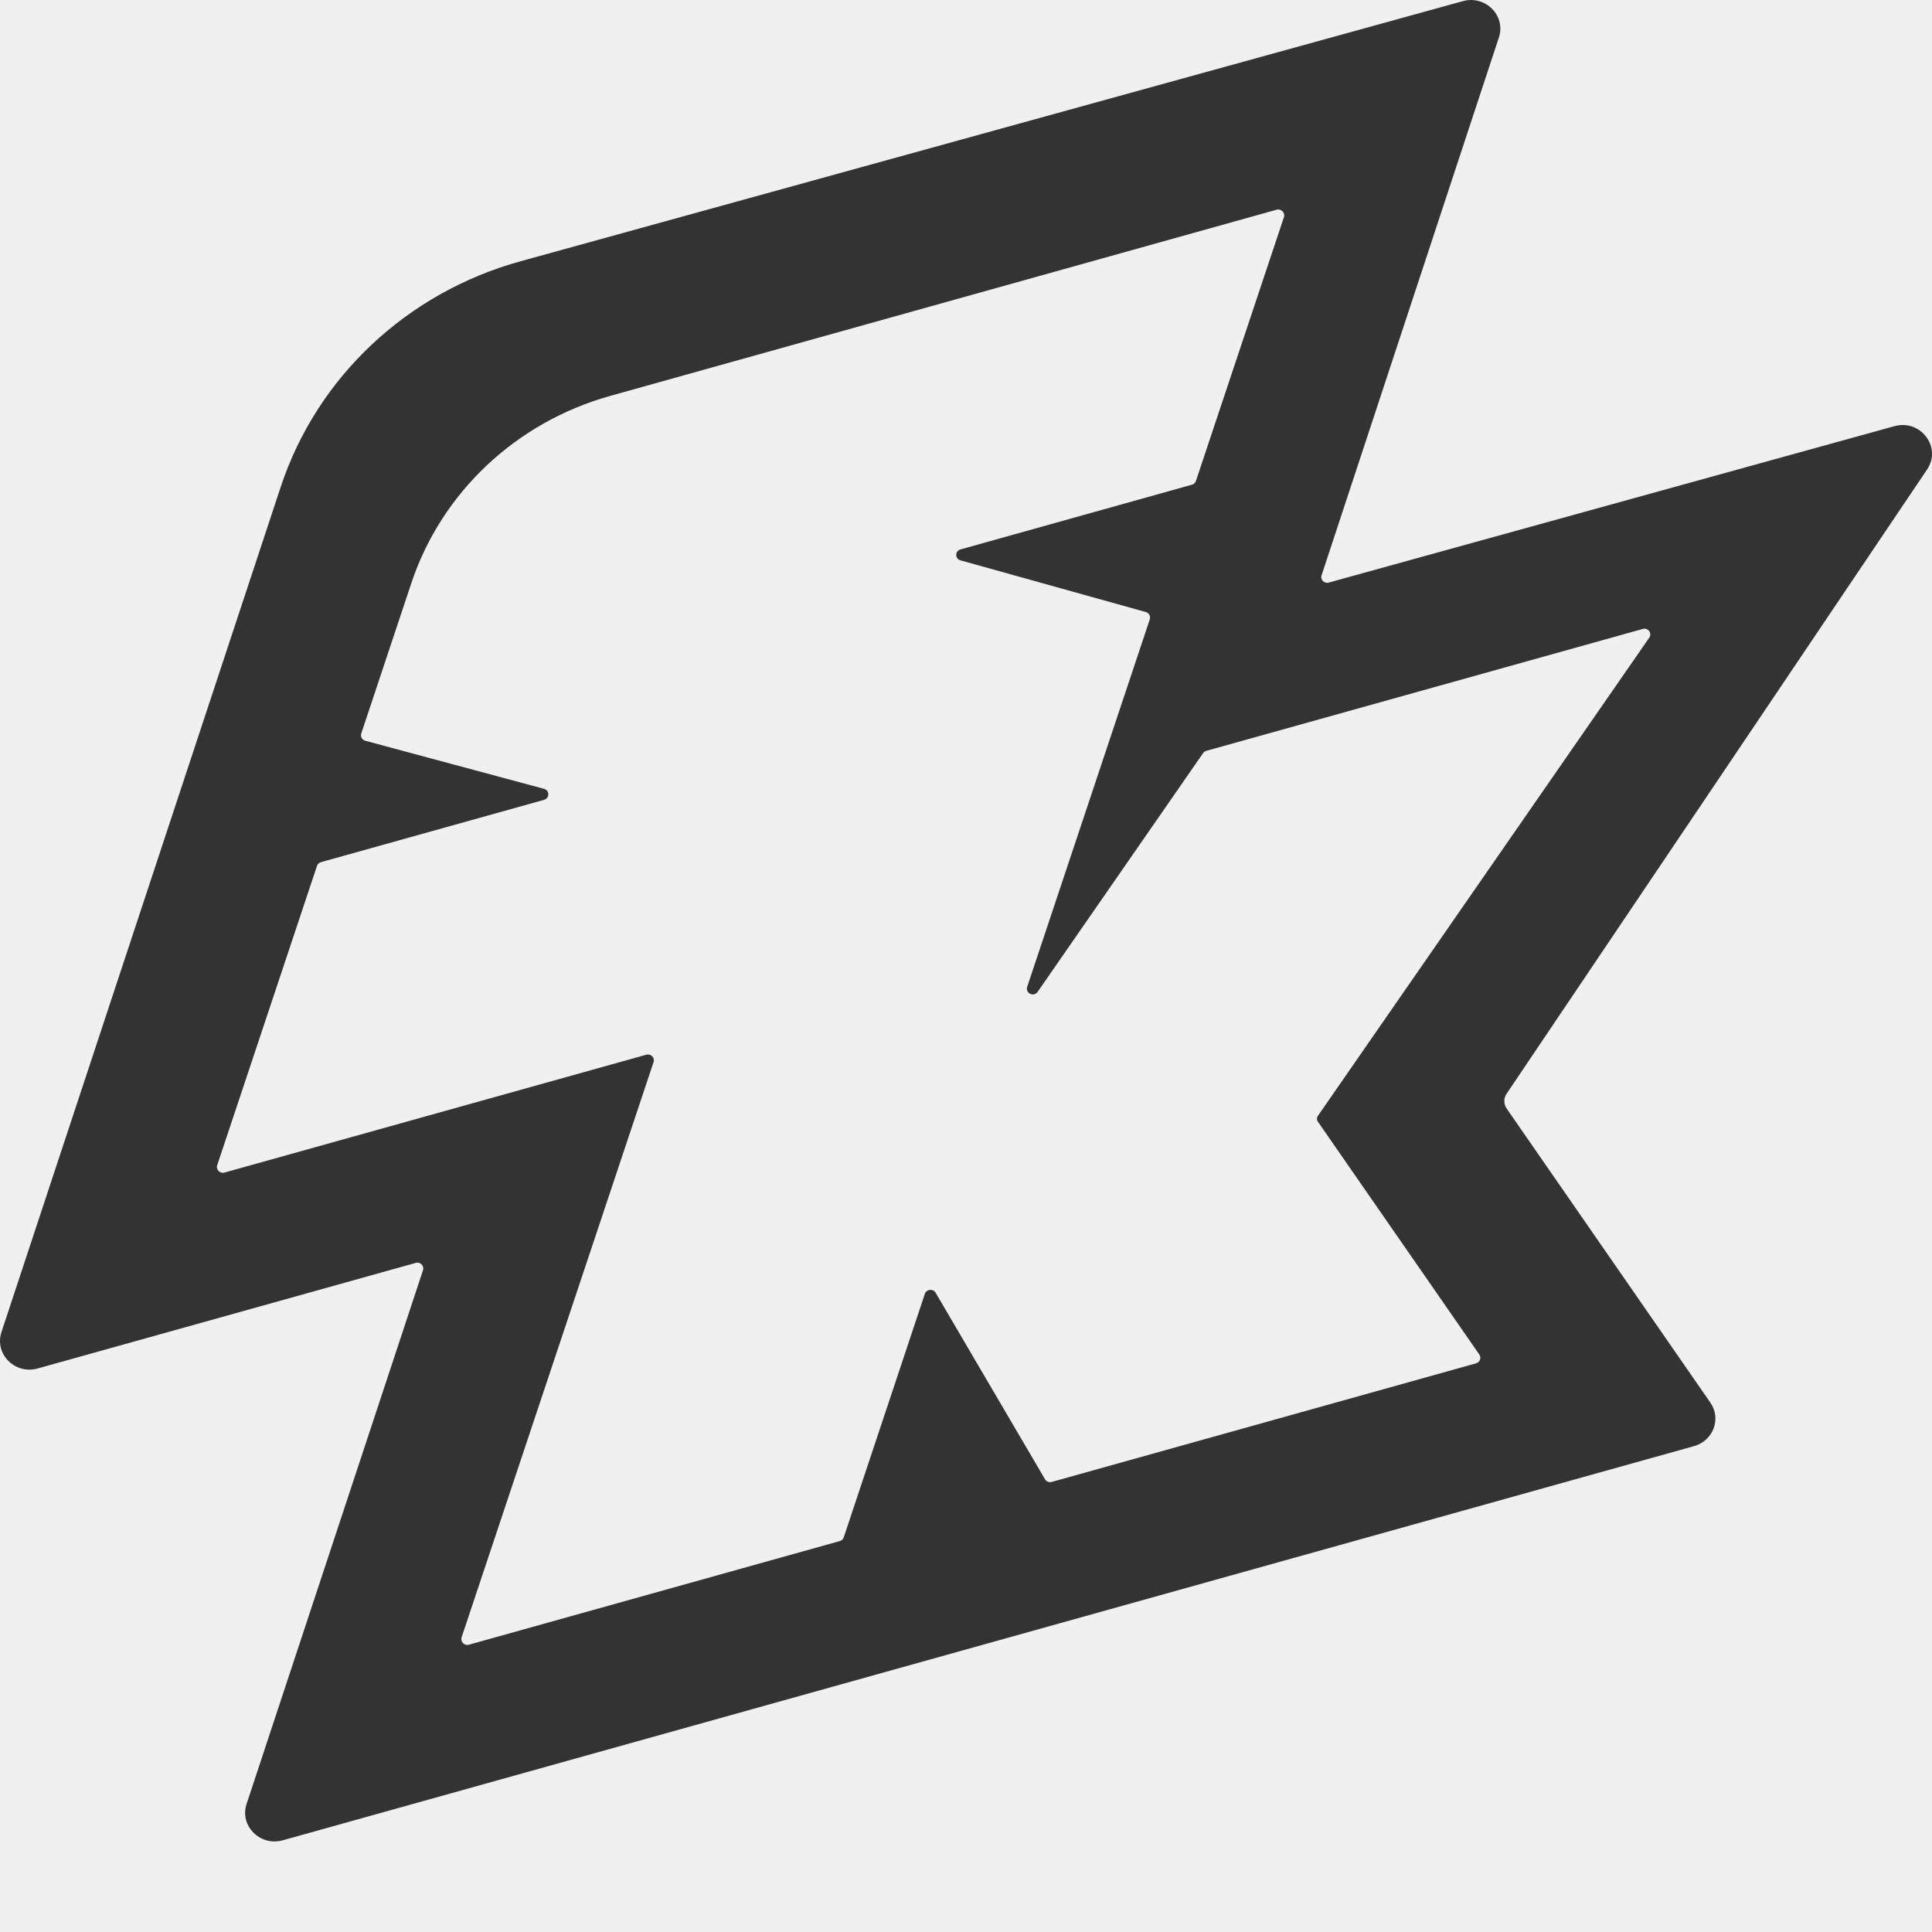
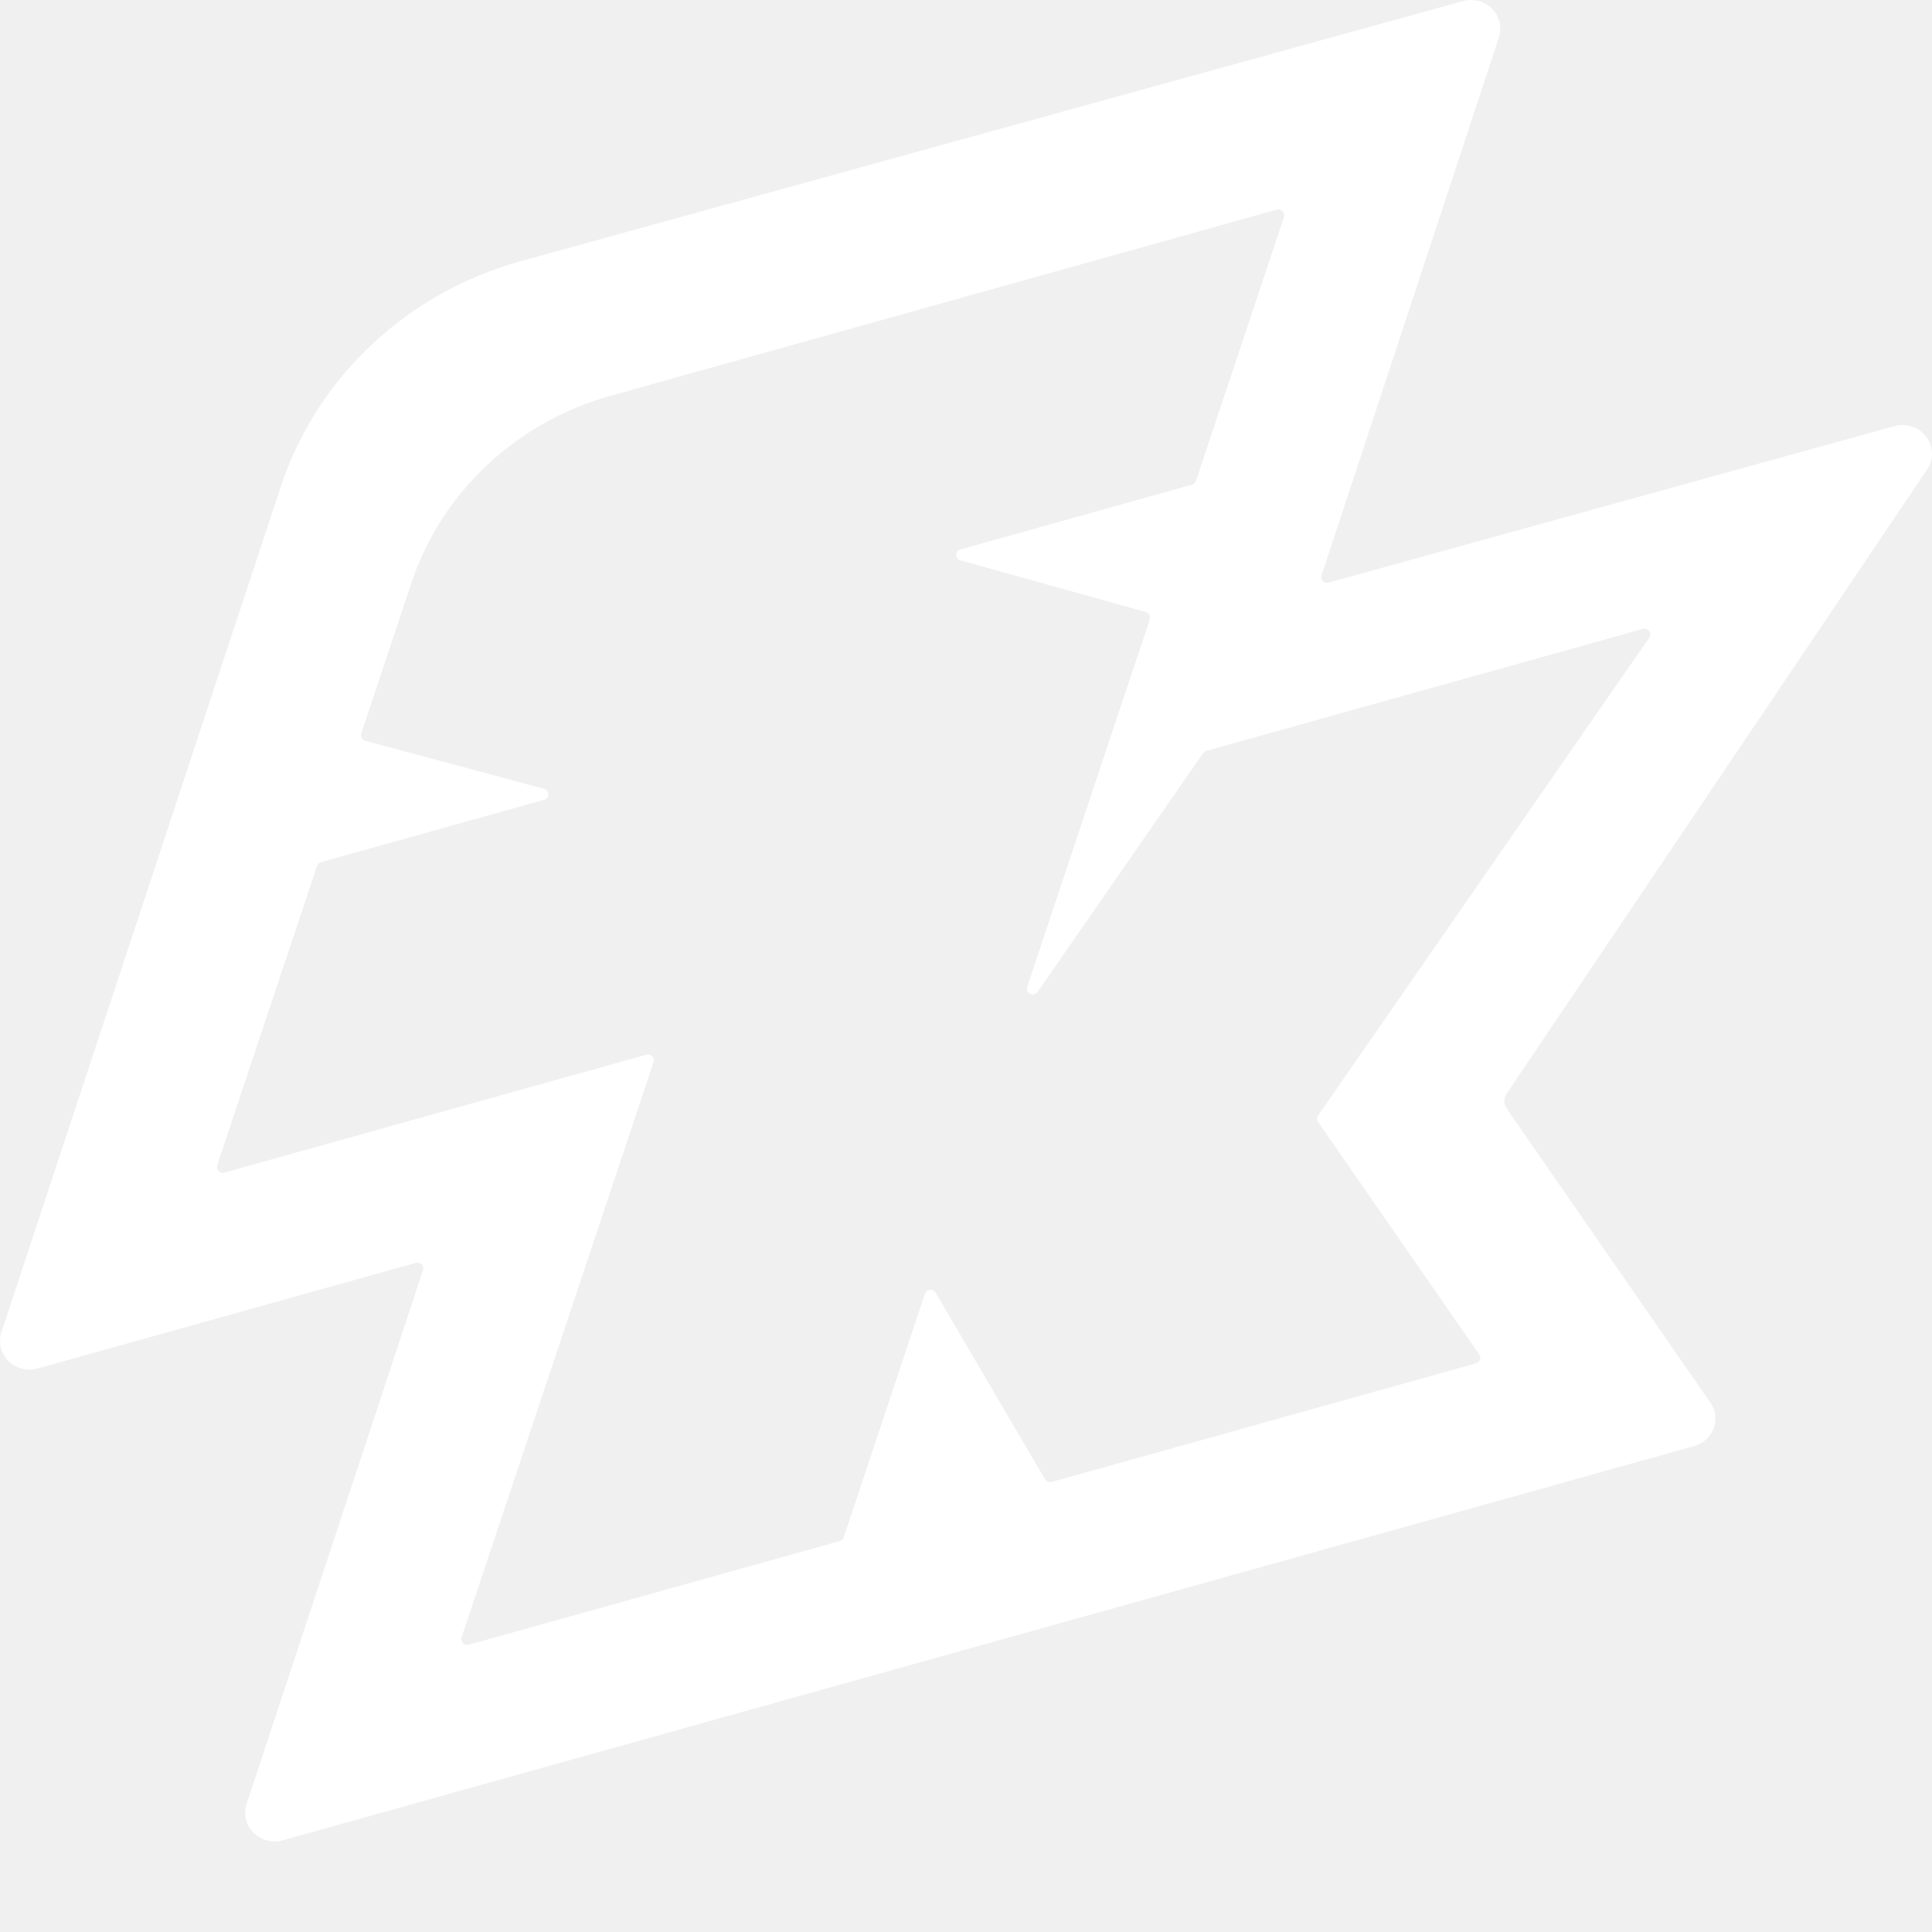
<svg xmlns="http://www.w3.org/2000/svg" id="Layer_1" data-name="Layer 1" viewBox="0 0 24 24">
  <defs>
    <style>
      .cls-1 {
-         fill: #333;
+         fill: #fff;
      }
    </style>
  </defs>
  <path class="cls-1" d="M23.939 5.832C24.125 5.556 23.858 5.204 23.533 5.294L16.506 7.237C16.451 7.253 16.399 7.201 16.417 7.147L18.62 0.465C18.709 0.195 18.453 -0.063 18.173 0.014L6.468 3.245C5.056 3.634 3.938 4.686 3.488 6.046L0.018 16.548C-0.071 16.819 0.185 17.078 0.467 17L5.165 15.688C5.22 15.672 5.272 15.723 5.255 15.778L3.063 22.41C2.974 22.68 3.231 22.939 3.512 22.861L21.045 17.964C21.283 17.897 21.386 17.623 21.246 17.423L18.717 13.772C18.678 13.716 18.677 13.642 18.716 13.586L23.939 5.832ZM16.374 13.938L18.377 16.827C18.405 16.867 18.384 16.922 18.336 16.936L13.065 18.409C13.033 18.418 12.998 18.405 12.981 18.375L11.622 16.058C11.591 16.005 11.508 16.014 11.489 16.072L10.481 19.098C10.473 19.121 10.455 19.138 10.431 19.144L5.825 20.431C5.769 20.447 5.717 20.395 5.734 20.34L8.119 13.193C8.137 13.139 8.086 13.087 8.029 13.102L2.788 14.566C2.732 14.582 2.68 14.529 2.698 14.475L3.938 10.756C3.946 10.733 3.964 10.717 3.987 10.71L6.758 9.936C6.829 9.916 6.829 9.818 6.758 9.799L4.538 9.202C4.498 9.192 4.475 9.15 4.488 9.111L5.111 7.24C5.487 6.115 6.412 5.245 7.58 4.918L15.859 2.605C15.915 2.59 15.967 2.642 15.95 2.696L14.856 5.975C14.848 5.998 14.83 6.015 14.807 6.021L11.932 6.825C11.861 6.844 11.861 6.942 11.932 6.961L14.234 7.603C14.273 7.614 14.296 7.655 14.283 7.694L12.76 12.259C12.734 12.338 12.843 12.39 12.89 12.321L14.945 9.356C14.955 9.342 14.969 9.331 14.986 9.327L20.407 7.813C20.473 7.794 20.526 7.866 20.488 7.921L16.373 13.859C16.356 13.883 16.356 13.914 16.373 13.938H16.374Z" />
</svg>
